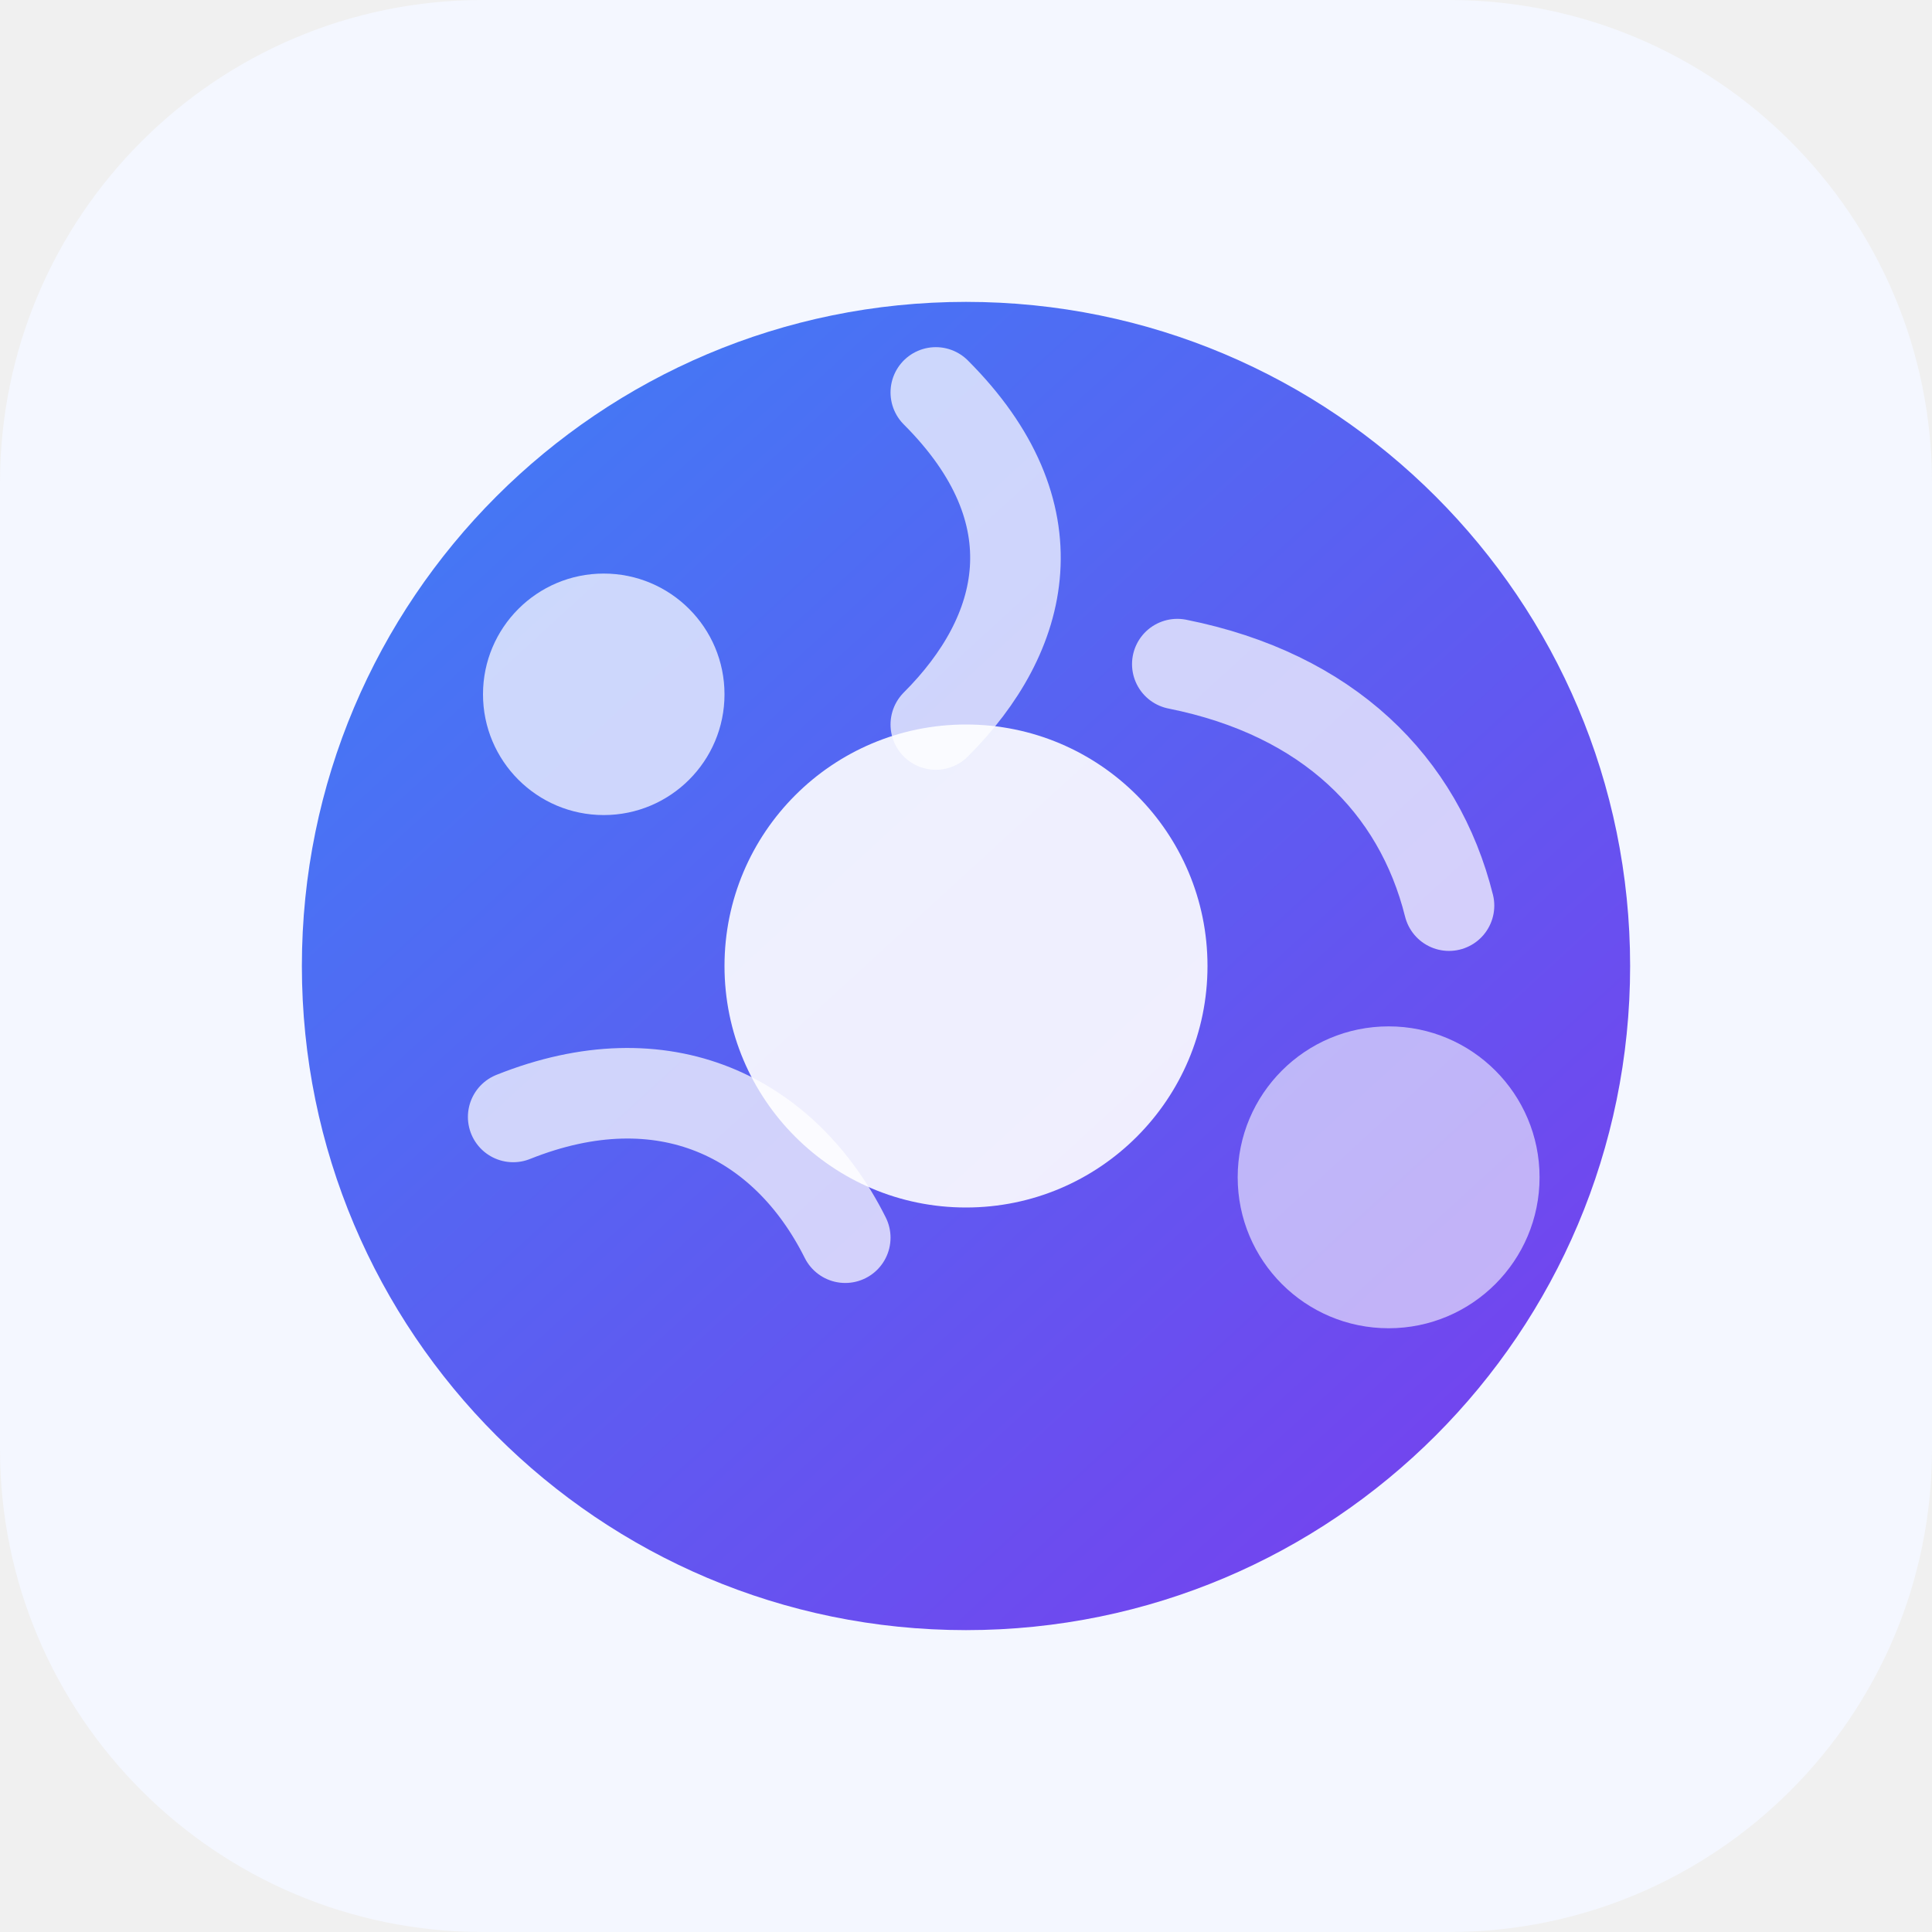
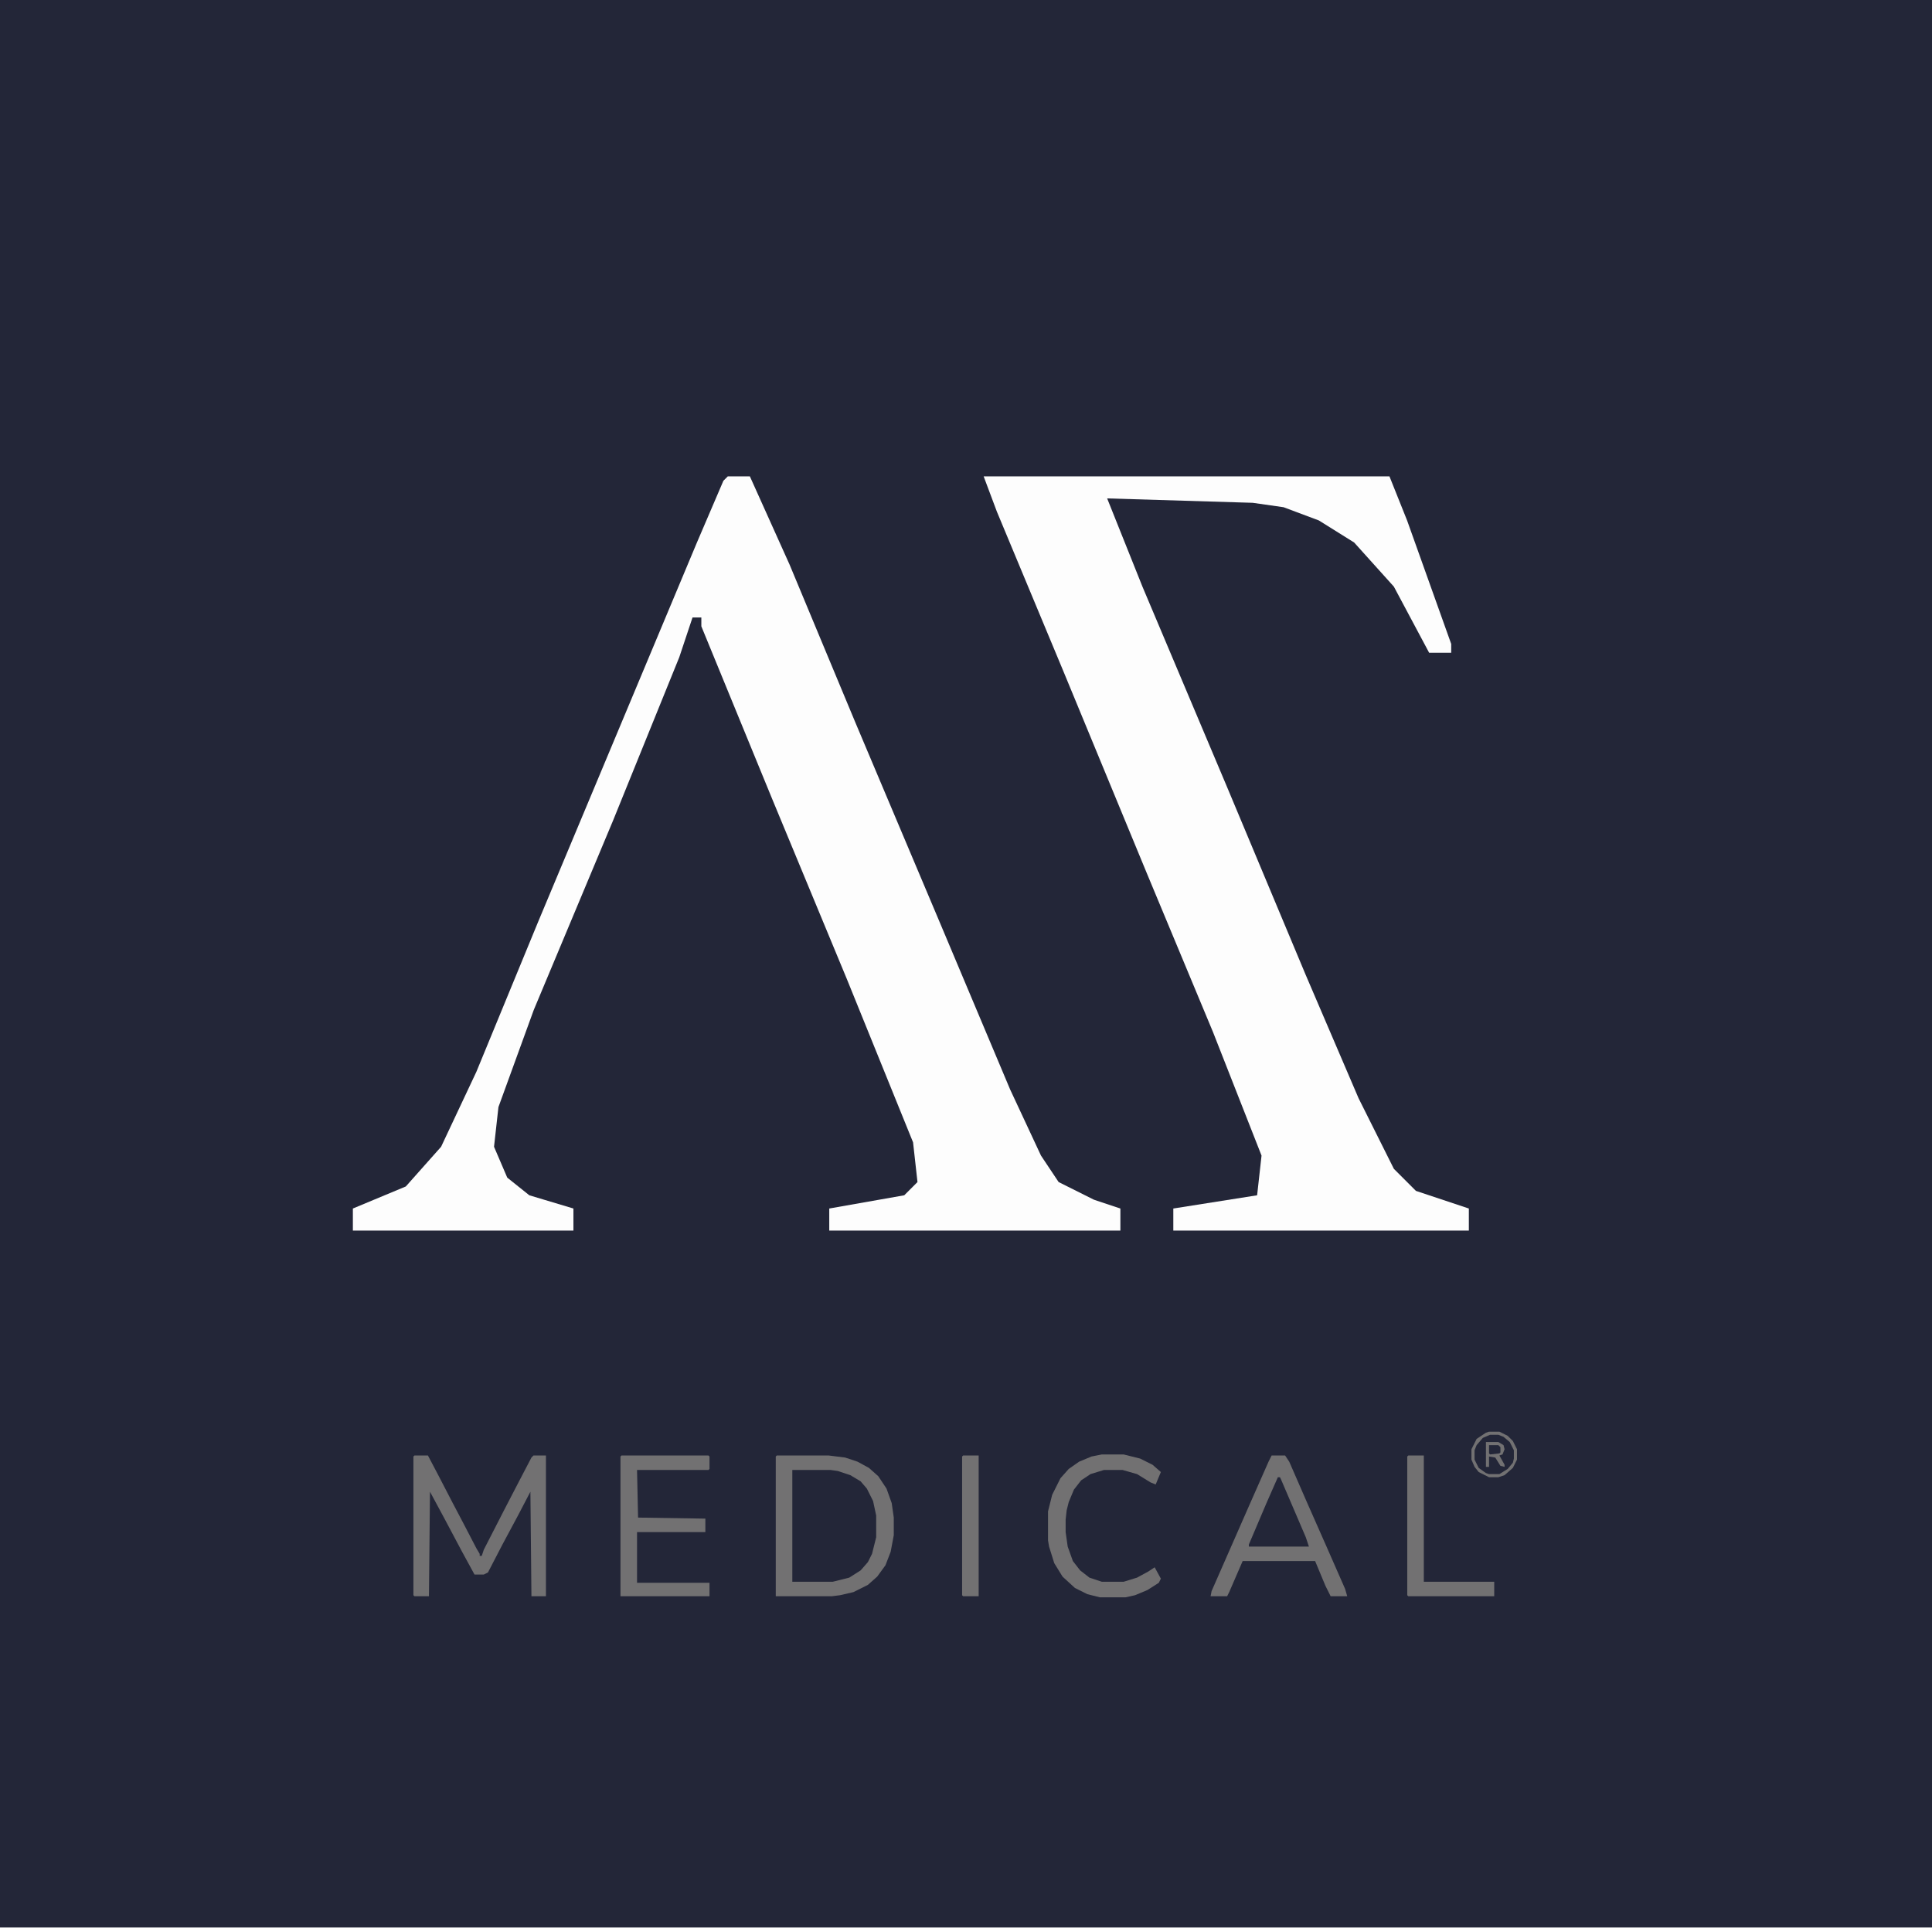
- <svg xmlns="http://www.w3.org/2000/svg" viewBox="0 0 64 64">
-   <defs>
-     <linearGradient id="cell" x1="10" y1="8" x2="54" y2="56" gradientUnits="userSpaceOnUse">
-       <stop stop-color="#3b82f6" />
-       <stop offset="1" stop-color="#7c3aed" />
-     </linearGradient>
-   </defs>
-   <rect width="64" height="64" rx="16" fill="#f4f7ff" />
-   <circle cx="32" cy="32" r="22" fill="url(#cell)" />
-   <circle cx="32" cy="32" r="8" fill="#fff" fill-opacity=".9" />
-   <circle cx="20" cy="23" r="4" fill="#fff" fill-opacity=".72" />
-   <circle cx="46" cy="39" r="5" fill="#fff" fill-opacity=".58" />
-   <path d="M31 13c4 4 3 8 0 11M17 37c5-2 9 0 11 4M39 22c5 1 8 4 9 8" fill="none" stroke="#fff" stroke-linecap="round" stroke-width="3" stroke-opacity=".72" />
+ <svg xmlns="http://www.w3.org/2000/svg" version="1.1" viewBox="0 0 438 437">
+   <rect x="0" y="0" width="438" height="437" fill="#232638" />
+   <g transform="translate(0,-25)">
+     <path transform="translate(165,133)" d="m0 0h5l9 20 15 36 19 45 16 38 7 15 4 6 8 4 6 2v5h-66v-5l17-3 3-3-1-9-15-37-17-41-16-39v-2h-2l-3 9-15 37-18 43-8 22-1 9 3 7 5 4 10 3v5h-50v-5l12-5 8-9 8-17 14-34 36-86 6-14z" fill="#FDFDFD" />
+     <path transform="translate(223,133)" d="m0 0h92l4 10 10 28v2h-5l-8-15-9-10-8-5-8-3-7-1-33-1 8 20 19 45 18 43 12 28 8 16 5 5 12 4v5h-67v-5l19-3 1-9-11-28-15-36-19-46-15-36z" fill="#FDFDFD" />
+   </g>
+   <g transform="translate(-136.75,295.96) scale(0.2347)">
+     <path transform="translate(983,145)" d="m0 0h13l10 19 14 27 10 19 13 25 3 5v2h2l2-6 20-39 14-27 12-23 2-2h12v136h-14l-1-101-12 23-15 28-14 27-4 2h-9l-12-22-17-32-14-26-1 101h-14l-1-1v-134z" fill="#727172" />
+     <path transform="translate(1333,145)" d="m0 0h50l16 2 12 4 11 6 9 8 8 12 5 14 2 14v17l-3 16-5 13-8 11-9 8-14 7-13 3-8 1h-54v-135zm15 14v108h39l16-4 11-7 7-8 4-8 4-16v-21l-3-14-6-12-6-7-10-6-12-4-7-1z" fill="#727172" />
+     <path transform="translate(1811,145)" d="m0 0h13l4 6 17 39 19 43 18 41 2 7h-16l-5-10-10-24h-70l-13 30-2 4h-16l1-5 36-82 19-43zm6 21-11 25-17 40v2h58l-3-9-24-56-1-2z" fill="#727172" />
+     <path transform="translate(1183,145)" d="m0 0h84l1 1v12l-1 1h-69l1 46 65 1v13h-66v49h70v13h-86v-135z" fill="#727172" />
+     <path transform="translate(1647,144)" d="m0 0h21l16 4 12 6 8 7-5 12-5-2-13-8-14-4h-18l-13 4-9 6-7 9-5 12-2 8-1 9v12l2 14 5 14 7 9 9 7 12 4h21l13-4 11-6 6-4 6 11-2 4-11 7-12 5-9 2h-25l-12-3-12-6-12-11-8-13-5-16-1-6v-28l4-16 8-16 8-9 10-7 12-5z" fill="#727172" />
+     <path transform="translate(1943,145)" d="m0 0h15v122h68v14h-83l-1-1v-134z" fill="#727172" />
+     <path transform="translate(1513,145)" d="m0 0h15v136h-15l-1-1v-134z" fill="#727172" />
+     <path transform="translate(2021,122)" d="m0 0h10l8 4 5 5 4 8v10l-4 8-8 7-6 2h-9l-10-5-4-5-3-7v-10l5-10 9-6zm1 3-7 3-6 7-2 5v9l4 8 7 5 3 1h10l8-5 5-6 1-4v-8l-4-8-6-5-5-2z" fill="#727172" />
+     <path transform="translate(2018,132)" d="m0 0h12l5 3 1 4-2 5-3 1 5 9v2l-4-1-5-8-6-1v10h-3zm3 3v8l1 1 9-1 1-1v-5l-2-2z" fill="#727172" />
+   </g>
</svg>
